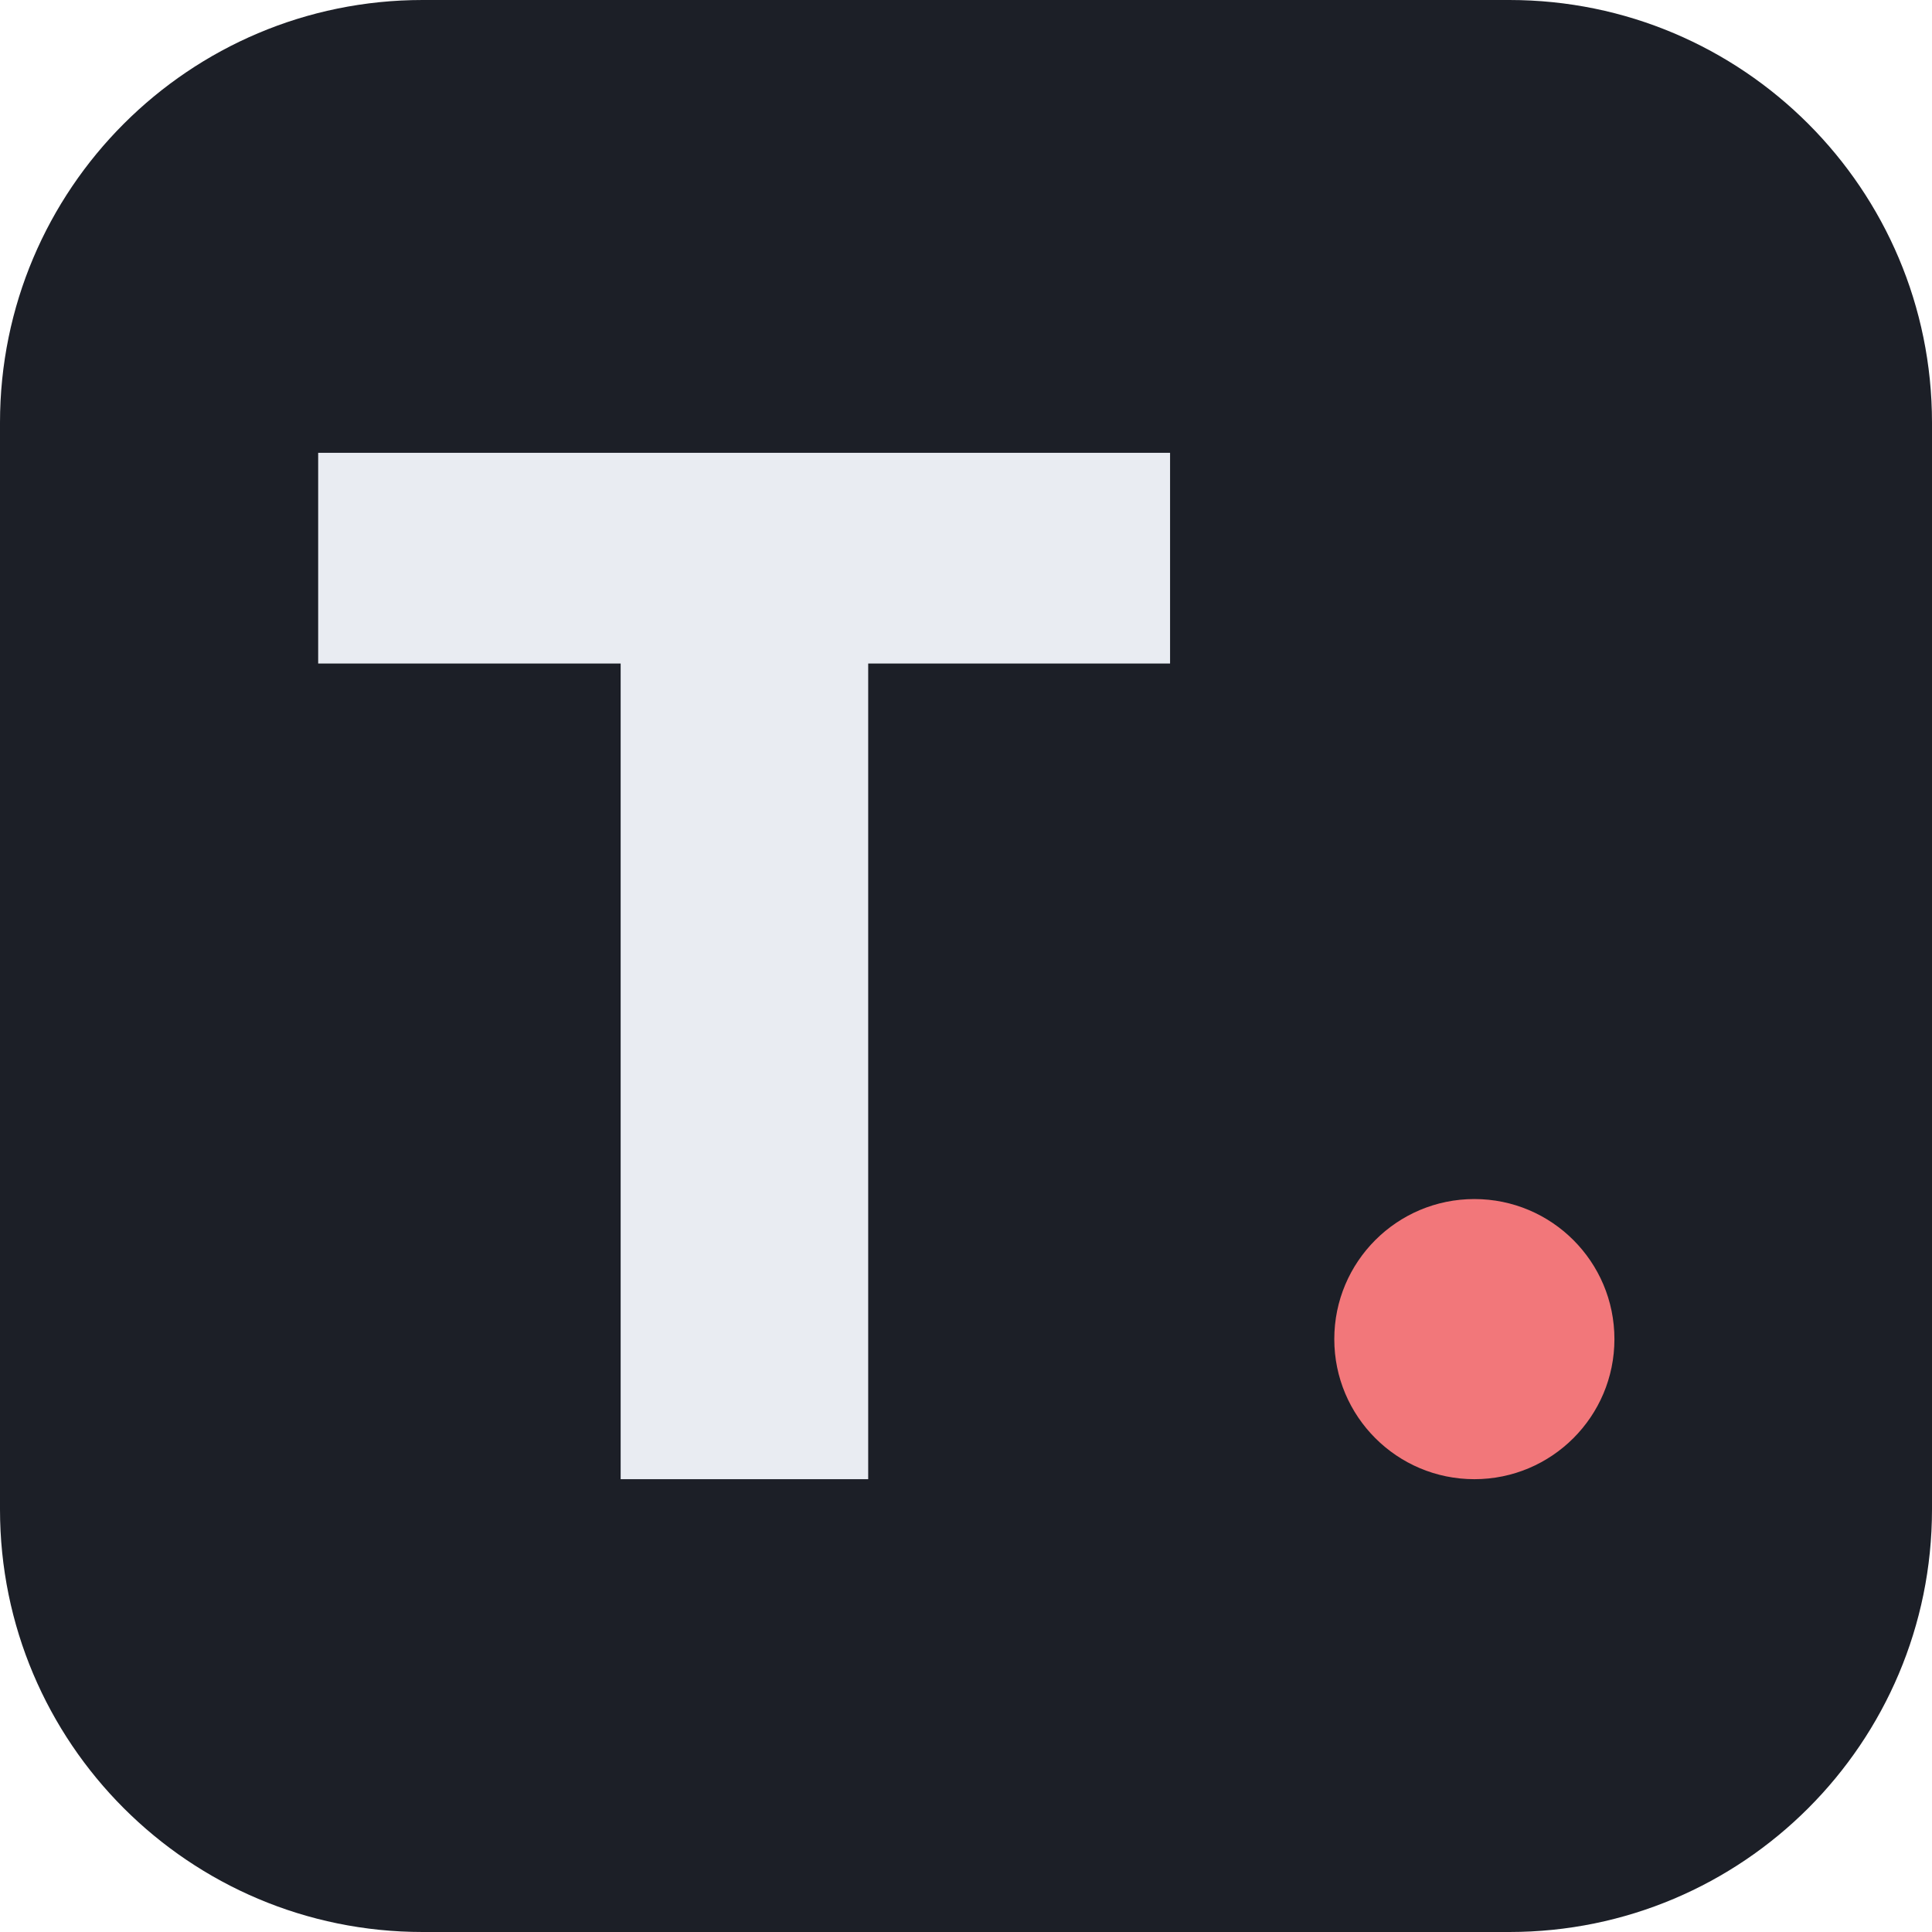
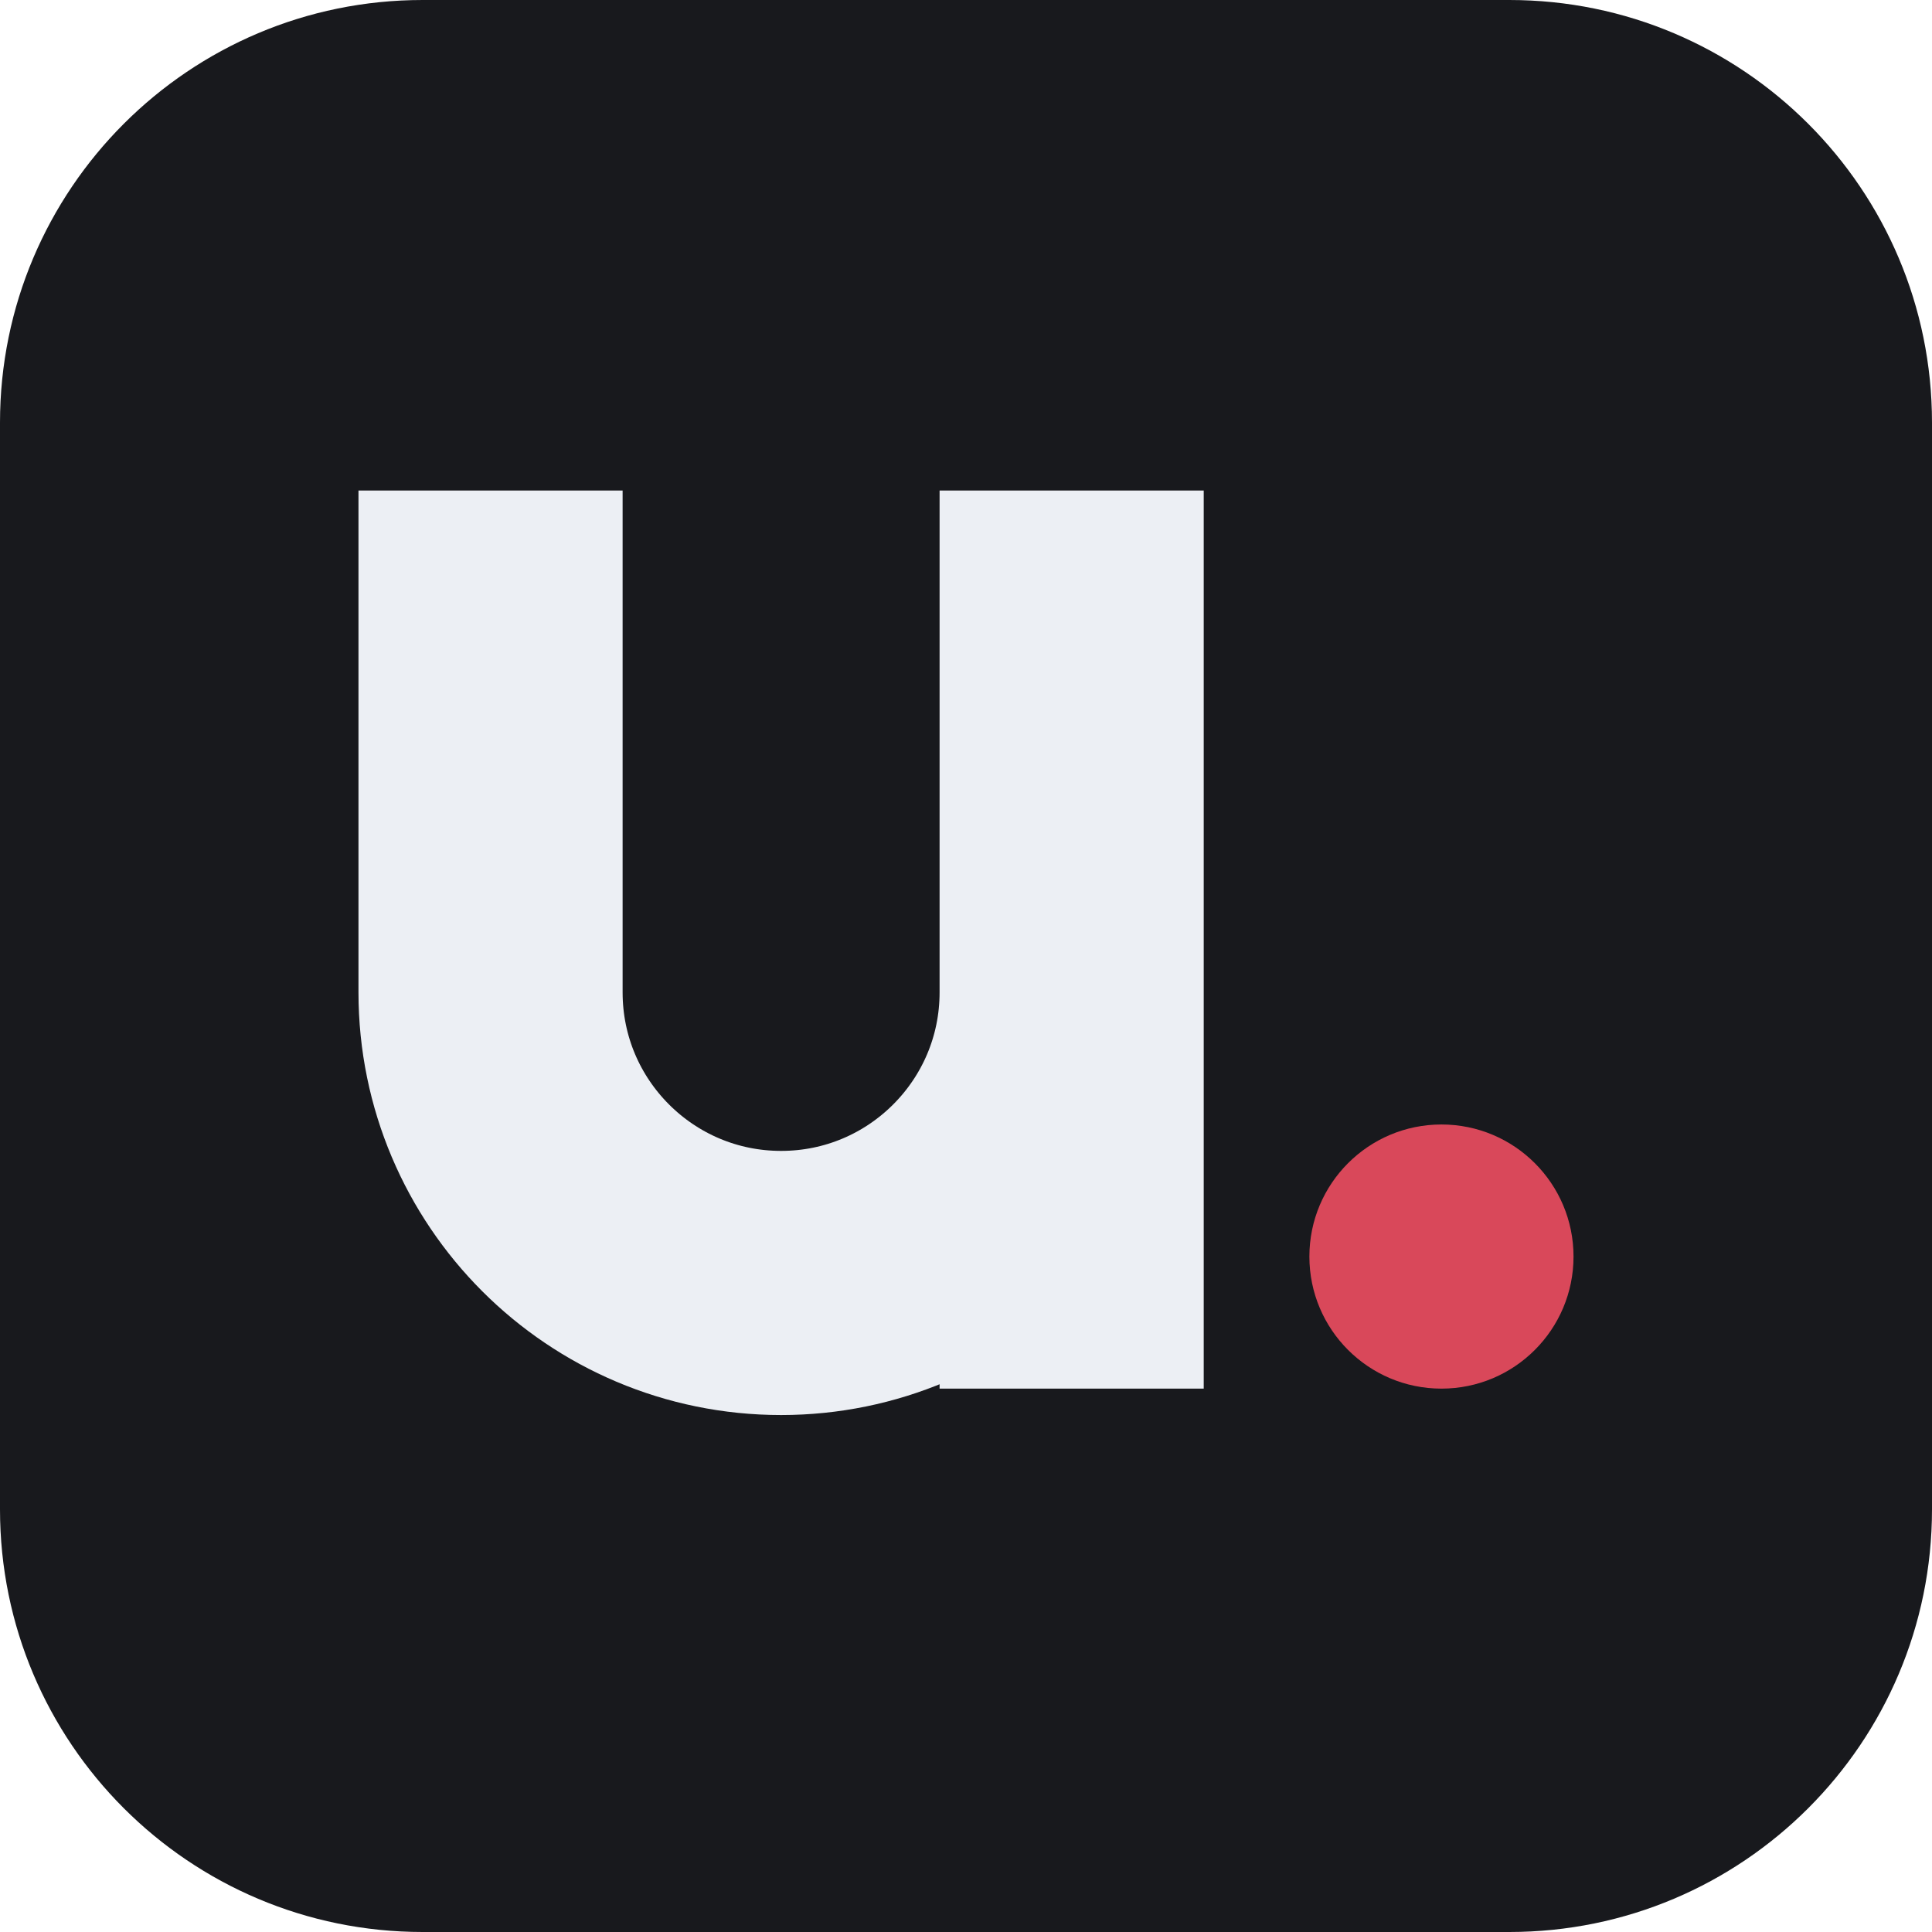
- <svg xmlns="http://www.w3.org/2000/svg" viewBox="0 0 32 32" width="32" height="32">
-   <rect width="32" height="32" rx="7" fill="#1C1F27" />
-   <path fill="#E9ECF2" d="M5.27 10.99H10.28V24.5H14.38V10.99H19.38V7.5H5.27Z" />
-   <circle fill="#F2777A" cx="24.42" cy="22.18" r="2.32" />
+ <svg xmlns="http://www.w3.org/2000/svg" viewBox="0 0 64 64">
+   <rect width="64" height="64" rx="14" fill="#18191d" />
+   <g transform="translate(4 4) scale(0.875)">
+     <path d="M14 14V33a11 11 0 0 0 22 0V14M36 14V48" fill="none" stroke="#ECEFF4" stroke-width="10" />
+     <circle cx="50" cy="43" r="5" fill="#D9485A" />
+   </g>
</svg>
